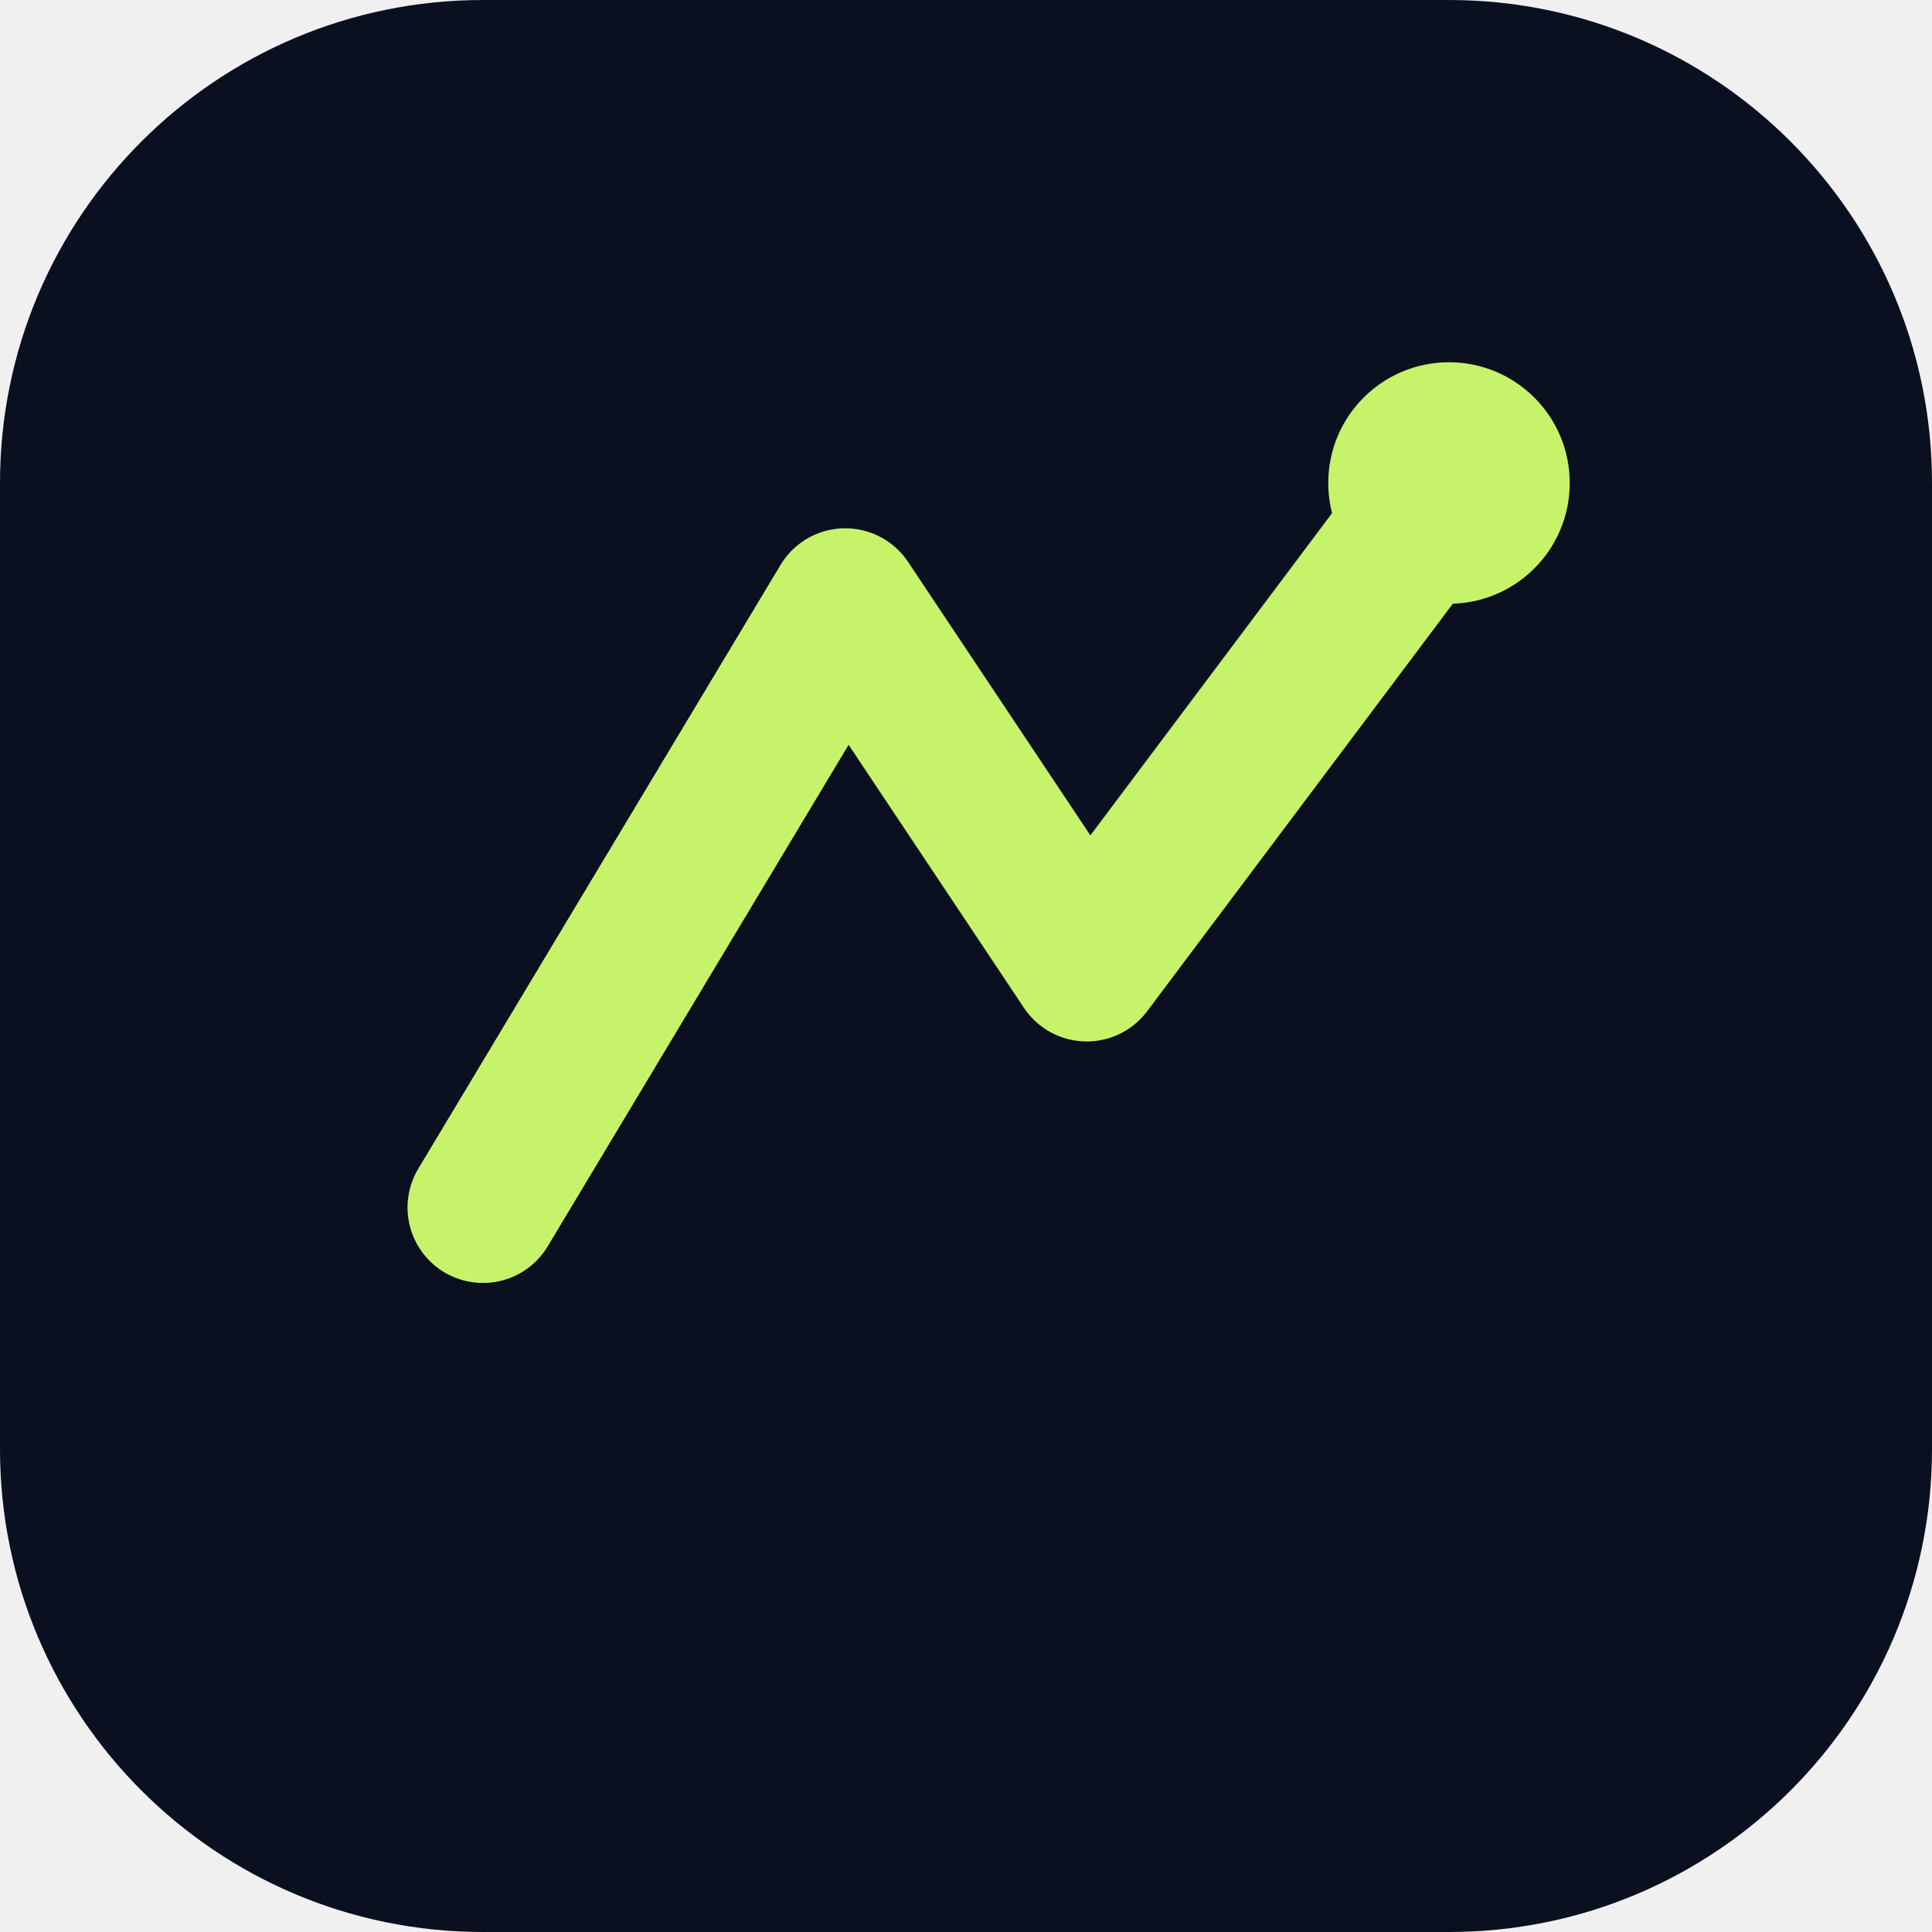
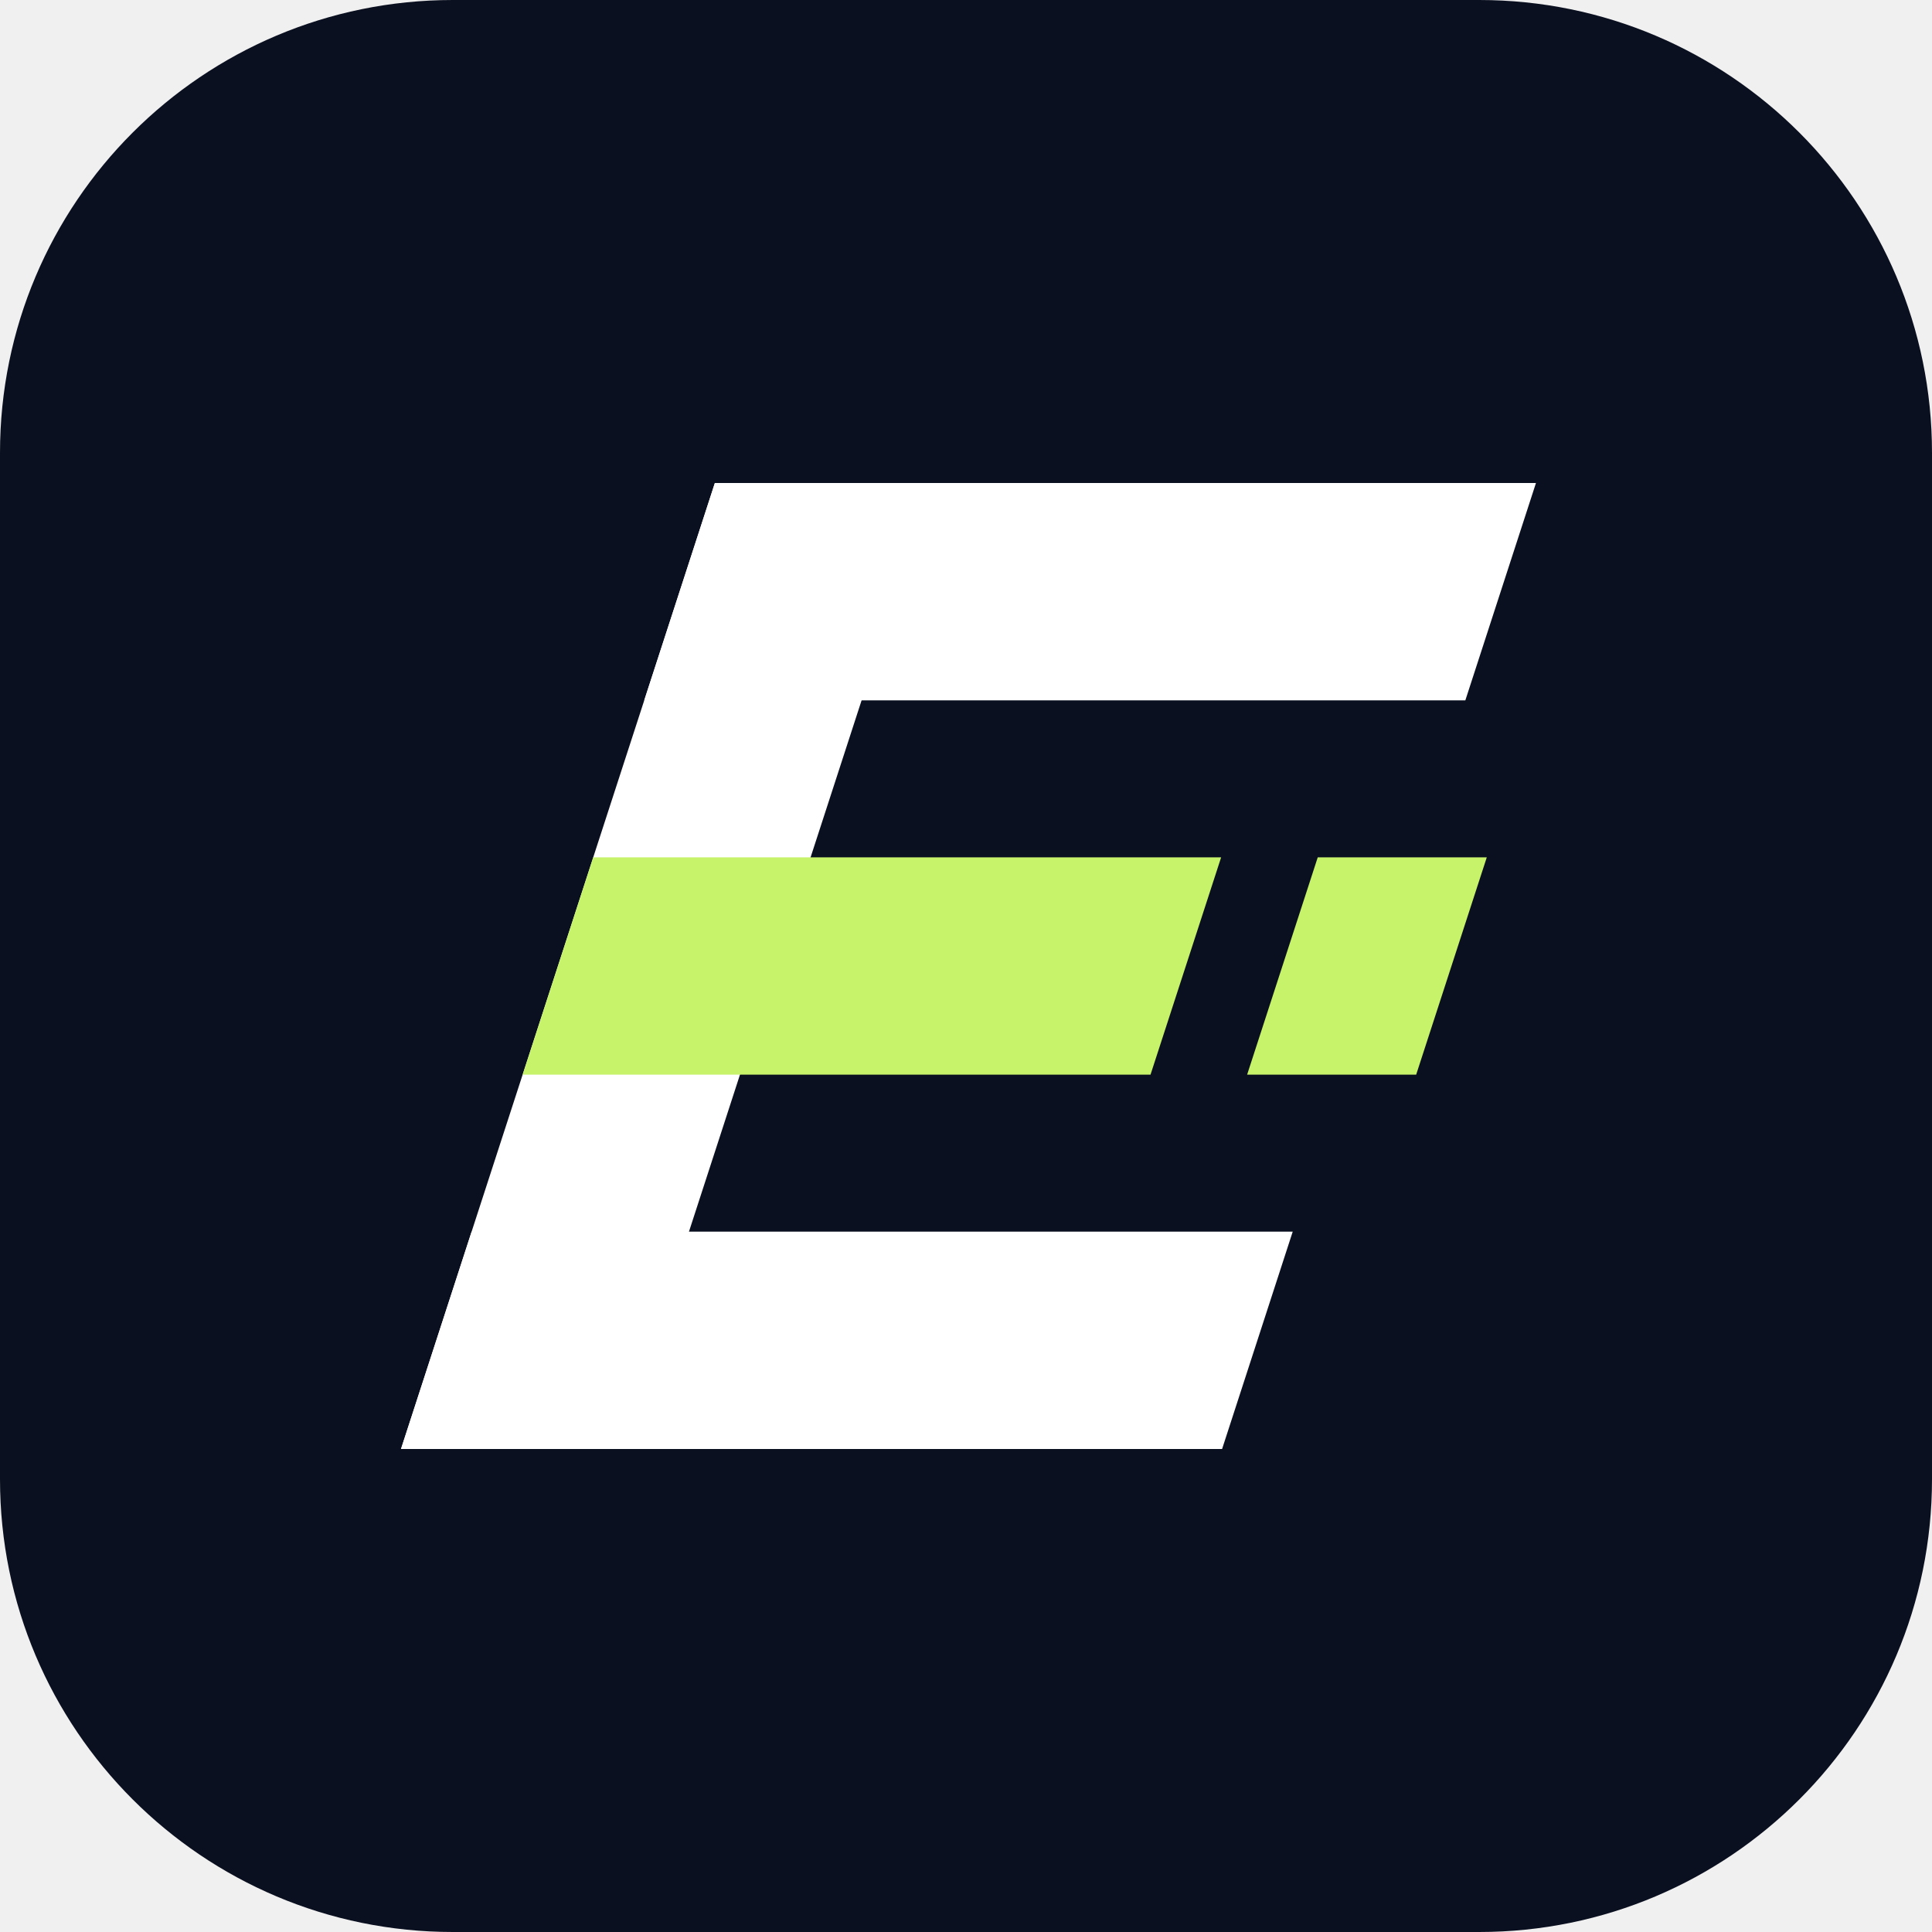
<svg xmlns="http://www.w3.org/2000/svg" viewBox="0 0 32 32" fill="none">
-   <rect width="32" height="32" rx="8" fill="#0B1020" />
-   <path d="M8 20 L14 10 L18 16 L24 8" stroke="#C6F36A" stroke-width="2.5" stroke-linecap="round" stroke-linejoin="round" />
-   <circle cx="24" cy="8" r="2" fill="#C6F36A" />
+   <rect width="32" height="32" rx="7.5" fill="#0B1020" />
+   <g transform="translate(3.4 3.2) scale(0.4) translate(11 0) skewX(-18)">
+     <rect x="14" y="12" width="9" height="40" fill="#FFFFFF" />
+     <rect x="14" y="12" width="34" height="9" fill="#FFFFFF" />
+     <rect x="14" y="27.5" width="26" height="9" fill="#C6F36A" />
+     <rect x="44" y="27.5" width="7" height="9" fill="#C6F36A" />
+     <rect x="14" y="43" width="34" height="9" fill="#FFFFFF" />
+   </g>
</svg>
